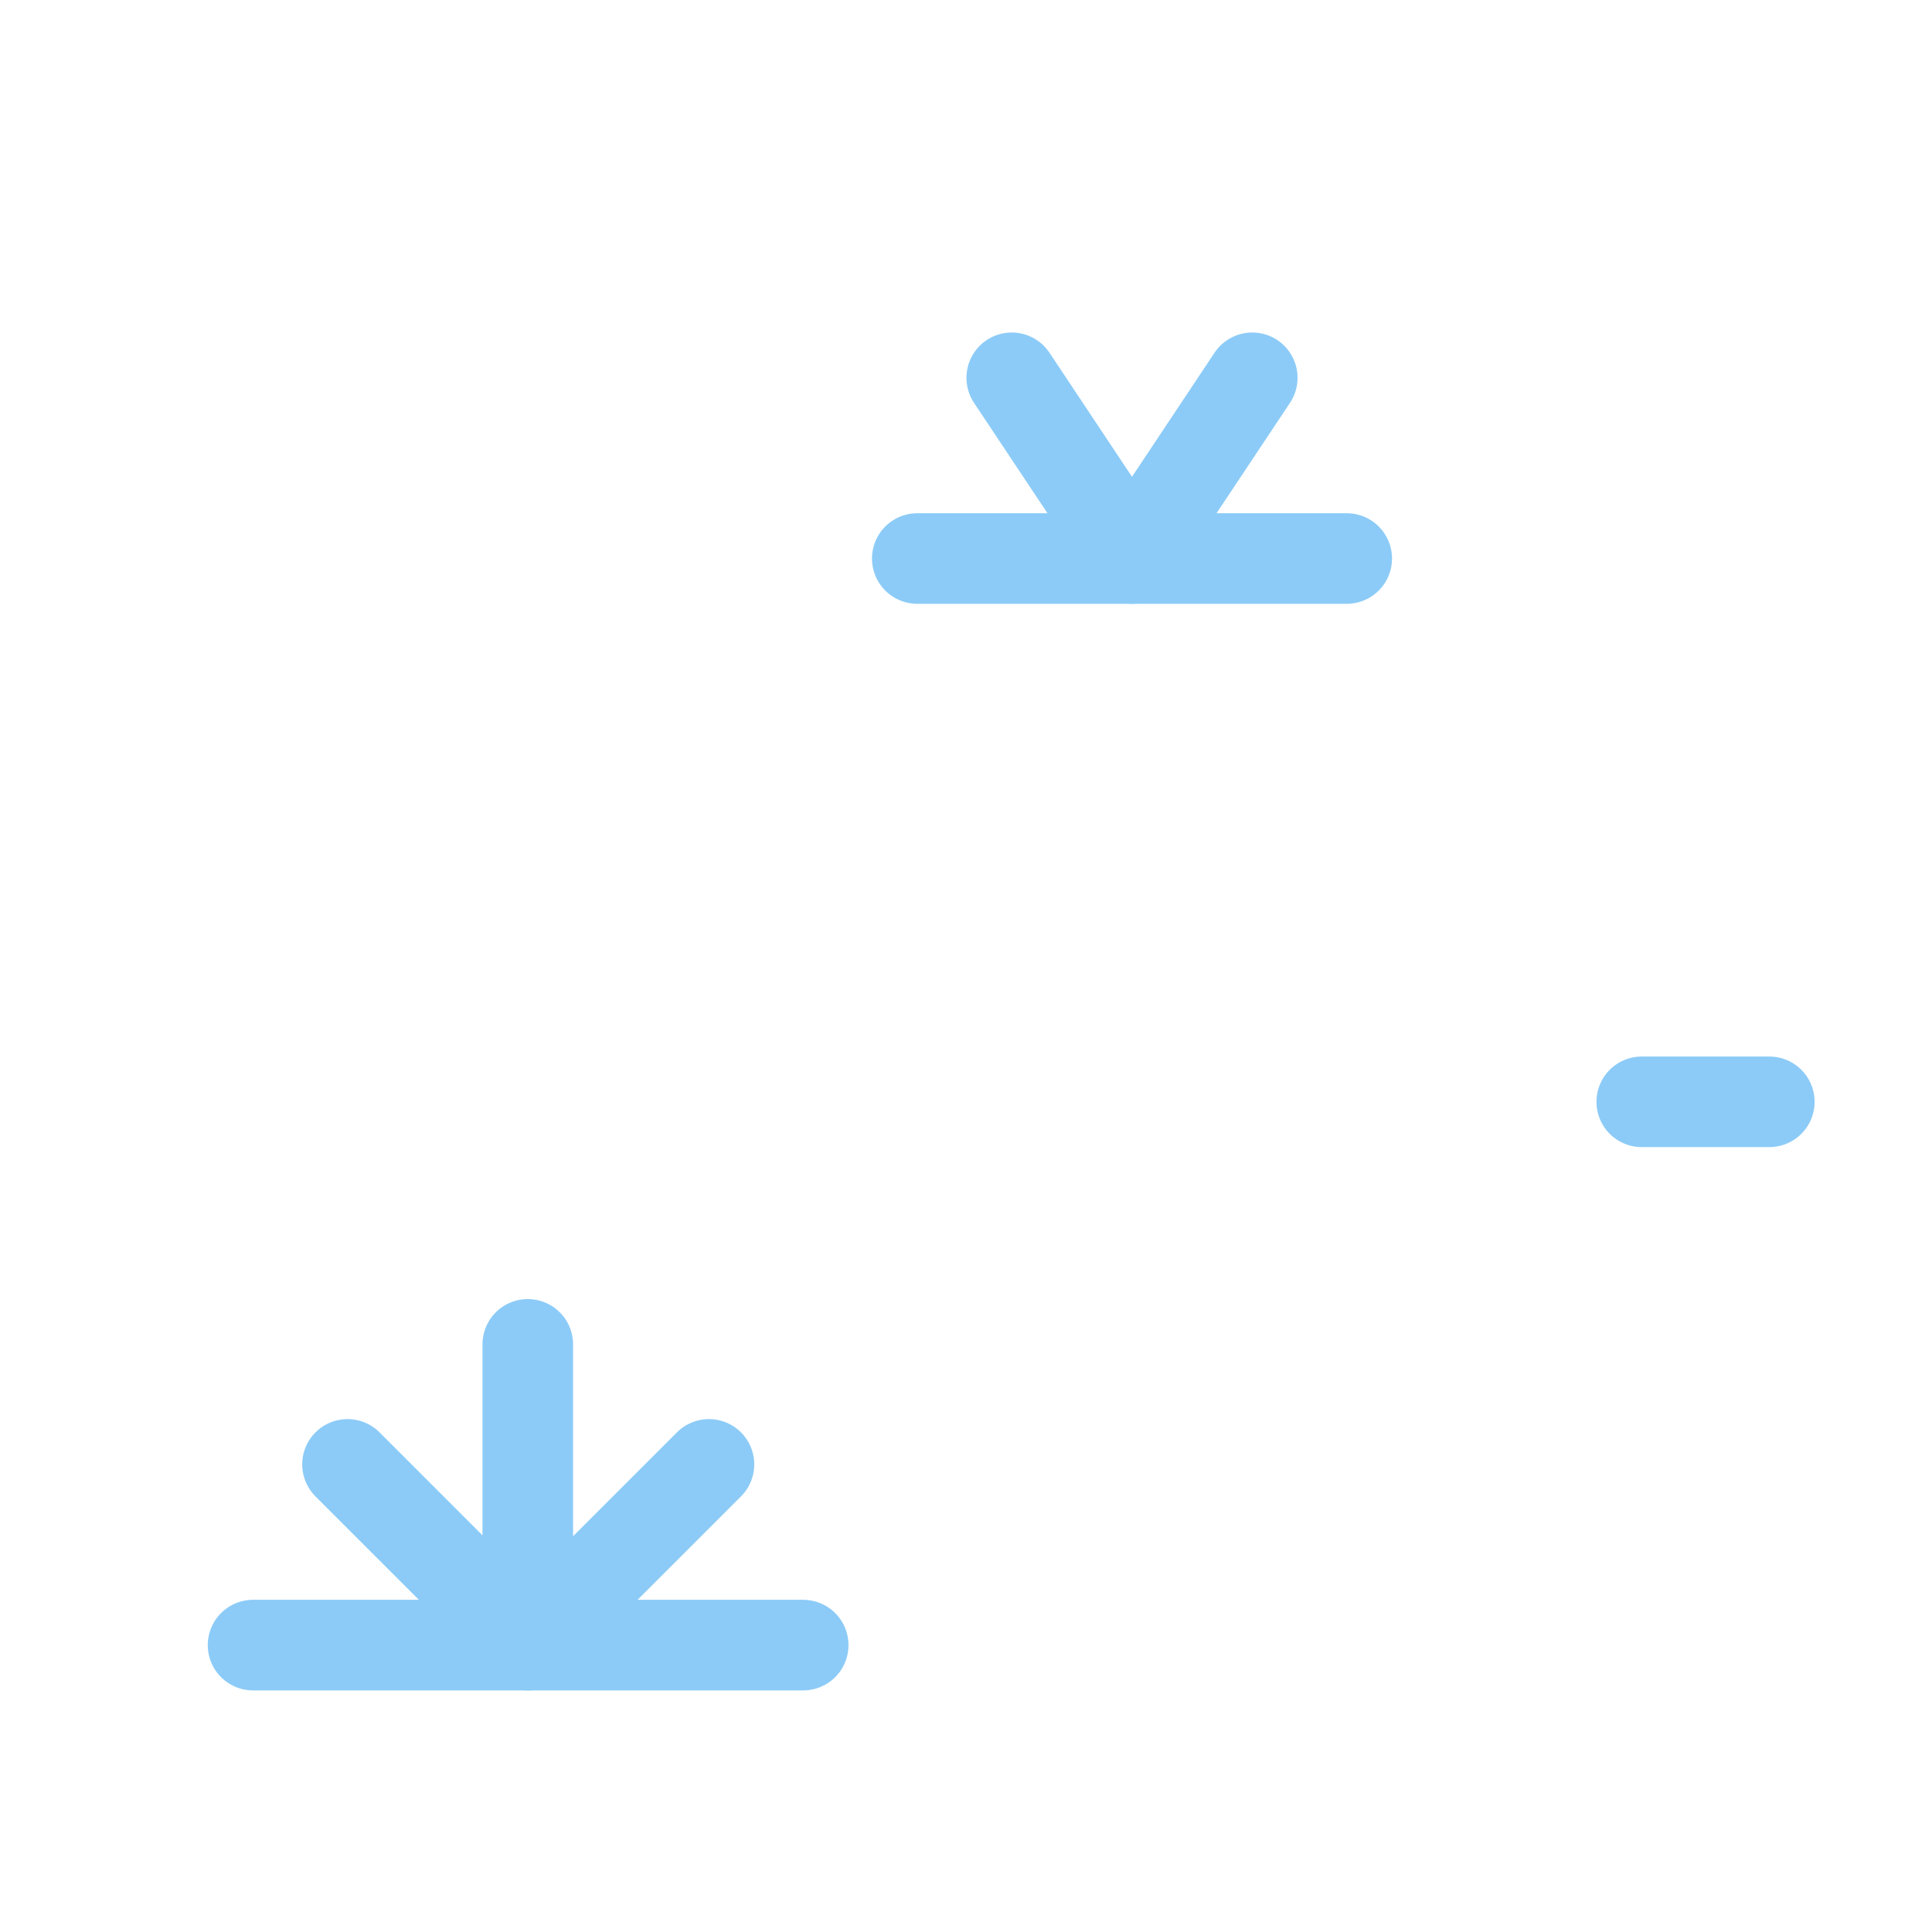
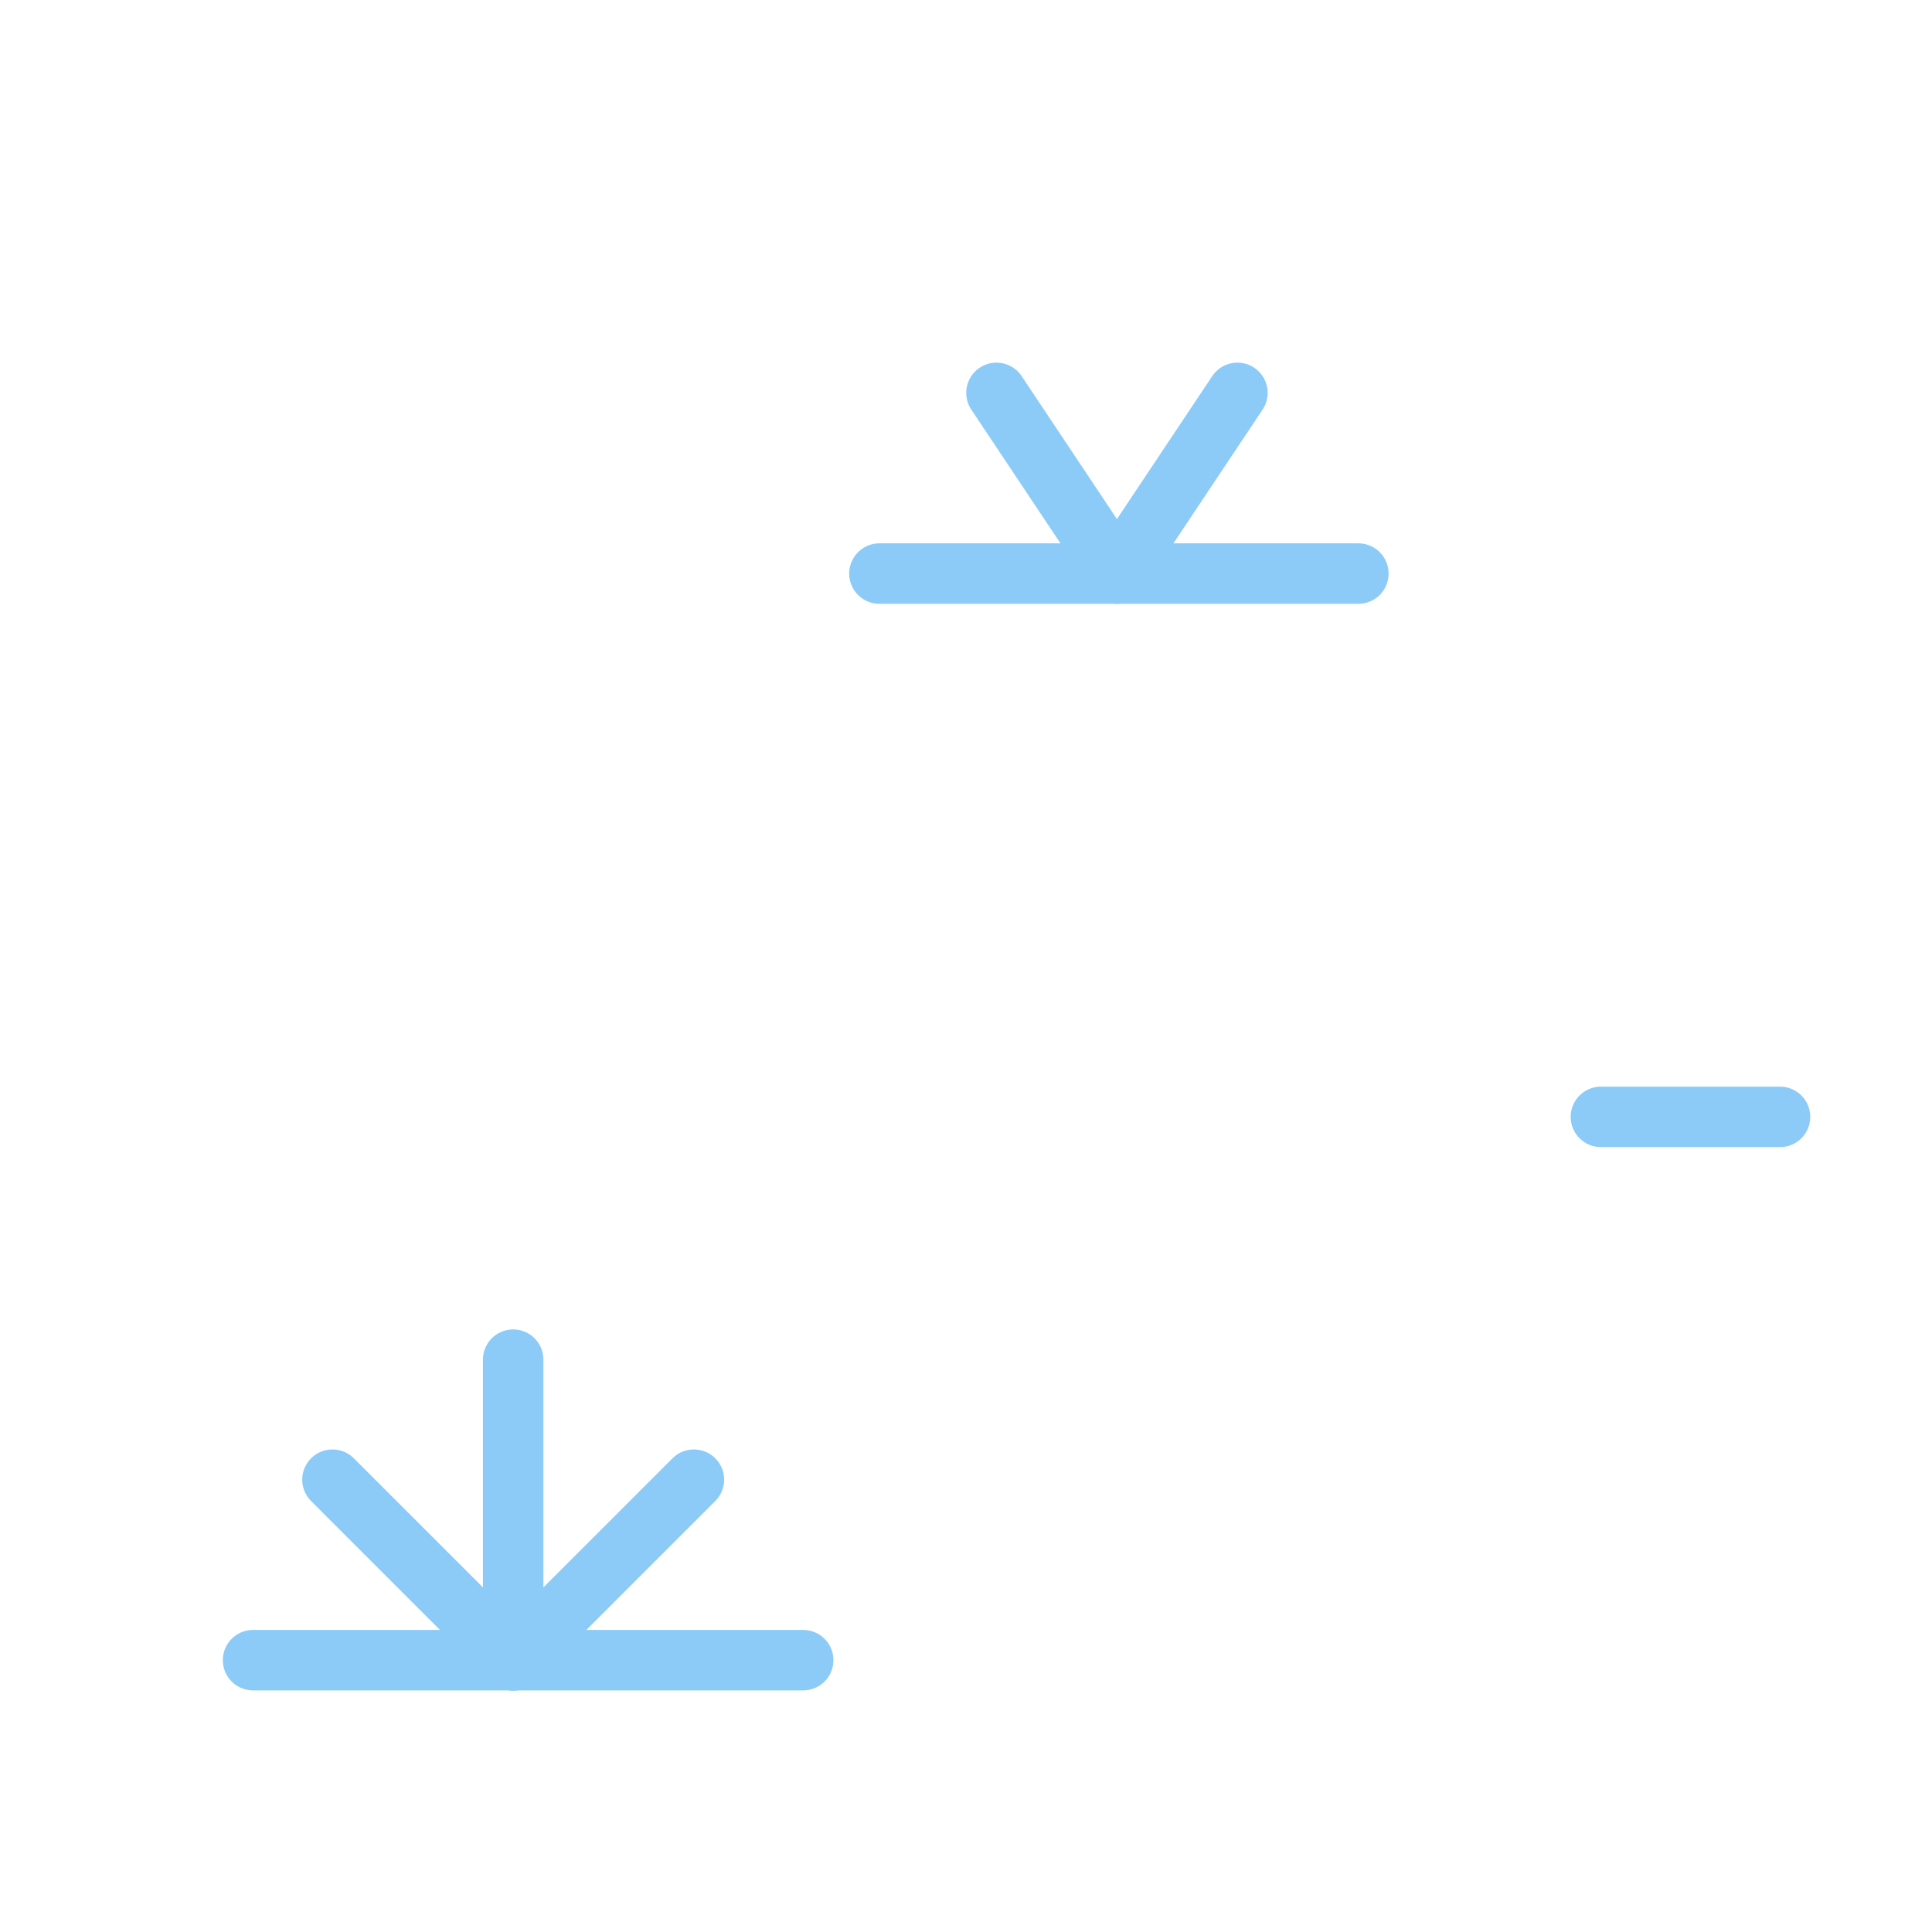
<svg xmlns="http://www.w3.org/2000/svg" xmlns:xlink="http://www.w3.org/1999/xlink" width="32" height="32" viewBox="0 0 8.467 8.467" id="svg13031" version="1.1">
  <defs id="defs13033">
    <pattern patternUnits="userSpaceOnUse" width="22" height="22" patternTransform="matrix(0.2645833,0,0,0.2645833,-10.58333,291.1792)" id="pattern14496">
      <g transform="matrix(3.779528,0,0,3.779528,0,-1100.52)" id="g14480">
        <rect ry="0" rx="0" y="291.179" x="0" height="5.821" width="5.821" id="rect14482" style="opacity:1;fill:none;fill-opacity:1;stroke:none;stroke-width:0.397;stroke-linecap:round;stroke-linejoin:round;stroke-miterlimit:4;stroke-dasharray:none;stroke-dashoffset:0;stroke-opacity:1;marker:none" />
        <path id="path14484" d="m 0.315,295.743 2.411,0" style="opacity:1;fill:none;fill-opacity:1;stroke:#92b45a;stroke-width:0.397;stroke-linecap:round;stroke-linejoin:round;stroke-miterlimit:4;stroke-dasharray:none;stroke-dashoffset:0;stroke-opacity:1;marker:none" />
        <path id="path14486" d="m 2.313,294.951 -0.792,0.792 -0.792,-0.792" style="opacity:1;fill:none;fill-opacity:1;stroke:#92b45a;stroke-width:0.397;stroke-linecap:round;stroke-linejoin:round;stroke-miterlimit:4;stroke-dasharray:none;stroke-dashoffset:0;stroke-opacity:1;marker:none" />
        <path id="path14488" d="m 1.52,295.742 0,-1.317" style="opacity:1;fill:none;fill-opacity:1;stroke:#92b45a;stroke-width:0.397;stroke-linecap:round;stroke-linejoin:round;stroke-miterlimit:4;stroke-dasharray:none;stroke-dashoffset:0;stroke-opacity:1;marker:none" />
        <path style="opacity:1;fill:none;fill-opacity:1;stroke:#92b45a;stroke-width:0.397;stroke-linecap:round;stroke-linejoin:round;stroke-miterlimit:4;stroke-dasharray:none;stroke-dashoffset:0;stroke-opacity:1;marker:none" d="m 2.432,293.097 2.411,0" id="path14490" />
        <path style="opacity:1;fill:none;fill-opacity:1;stroke:#92b45a;stroke-width:0.397;stroke-linecap:round;stroke-linejoin:round;stroke-miterlimit:4;stroke-dasharray:none;stroke-dashoffset:0;stroke-opacity:1;marker:none" d="M 4.165,292.306 3.638,293.097 3.111,292.306" id="path14492" />
        <path style="opacity:1;fill:none;fill-opacity:1;stroke:#92b45a;stroke-width:0.397;stroke-linecap:round;stroke-linejoin:round;stroke-miterlimit:4;stroke-dasharray:none;stroke-dashoffset:0;stroke-opacity:1;marker:none" d="m 4.813,295.743 0.559,0" id="path14494" />
      </g>
    </pattern>
    <pattern patternUnits="userSpaceOnUse" width="22" height="22" patternTransform="matrix(0.2645833,0,0,0.2645833,-10.58333,291.1792)" id="pattern15242">
      <g transform="matrix(3.779528,0,0,3.779528,0,-1100.52)" id="g15226">
        <rect ry="0" rx="0" y="291.179" x="0" height="5.821" width="5.821" id="rect15228" style="opacity:1;fill:none;fill-opacity:1;stroke:none;stroke-width:0.397;stroke-linecap:round;stroke-linejoin:round;stroke-miterlimit:4;stroke-dasharray:none;stroke-dashoffset:0;stroke-opacity:1;marker:none" />
        <path id="path15230" d="m 0.315,296.272 2.411,0" style="opacity:1;fill:none;fill-opacity:1;stroke:#8ccbf7;stroke-width:0.397;stroke-linecap:round;stroke-linejoin:round;stroke-miterlimit:4;stroke-dasharray:none;stroke-dashoffset:0;stroke-opacity:1;marker:none" />
        <path id="path15232" d="m 2.313,295.481 -0.792,0.792 -0.792,-0.792" style="opacity:1;fill:none;fill-opacity:1;stroke:#8ccbf7;stroke-width:0.397;stroke-linecap:round;stroke-linejoin:round;stroke-miterlimit:4;stroke-dasharray:none;stroke-dashoffset:0;stroke-opacity:1;marker:none" />
        <path id="path15234" d="m 1.52,296.272 0,-1.317" style="opacity:1;fill:none;fill-opacity:1;stroke:#8ccbf7;stroke-width:0.397;stroke-linecap:round;stroke-linejoin:round;stroke-miterlimit:4;stroke-dasharray:none;stroke-dashoffset:0;stroke-opacity:1;marker:none" />
        <path style="opacity:1;fill:none;fill-opacity:1;stroke:#8ccbf7;stroke-width:0.397;stroke-linecap:round;stroke-linejoin:round;stroke-miterlimit:4;stroke-dasharray:none;stroke-dashoffset:0;stroke-opacity:1;marker:none" d="m 2.168,292.833 2.411,0" id="path15236" />
        <path style="opacity:1;fill:none;fill-opacity:1;stroke:#8ccbf7;stroke-width:0.397;stroke-linecap:round;stroke-linejoin:round;stroke-miterlimit:4;stroke-dasharray:none;stroke-dashoffset:0;stroke-opacity:1;marker:none" d="m 3.901,292.041 -0.527,0.792 -0.527,-0.792" id="path15238" />
        <path style="opacity:1;fill:none;fill-opacity:1;stroke:#8ccbf7;stroke-width:0.397;stroke-linecap:round;stroke-linejoin:round;stroke-miterlimit:4;stroke-dasharray:none;stroke-dashoffset:0;stroke-opacity:1;marker:none" d="m 4.813,294.685 0.559,0" id="path15240" />
      </g>
    </pattern>
    <pattern id="pattern15272" xlink:href="#pattern15242-1" />
    <pattern patternUnits="userSpaceOnUse" width="22" height="22" patternTransform="matrix(0.2645833,0,0,0.2645833,-10.58333,291.1792)" id="pattern15242-1">
      <g transform="matrix(3.779528,0,0,3.779528,0,-1100.52)" id="g15226-1">
        <rect ry="0" rx="0" y="291.179" x="0" height="5.821" width="5.821" id="rect15228-3" style="opacity:1;fill:none;fill-opacity:1;stroke:none;stroke-width:0.397;stroke-linecap:round;stroke-linejoin:round;stroke-miterlimit:4;stroke-dasharray:none;stroke-dashoffset:0;stroke-opacity:1;marker:none" />
        <path id="path15230-9" d="m 0.315,296.272 2.411,0" style="opacity:1;fill:none;fill-opacity:1;stroke:#8ccbf7;stroke-width:0.397;stroke-linecap:round;stroke-linejoin:round;stroke-miterlimit:4;stroke-dasharray:none;stroke-dashoffset:0;stroke-opacity:1;marker:none" />
        <path id="path15232-0" d="m 2.313,295.481 -0.792,0.792 -0.792,-0.792" style="opacity:1;fill:none;fill-opacity:1;stroke:#8ccbf7;stroke-width:0.397;stroke-linecap:round;stroke-linejoin:round;stroke-miterlimit:4;stroke-dasharray:none;stroke-dashoffset:0;stroke-opacity:1;marker:none" />
        <path id="path15234-8" d="m 1.52,296.272 0,-1.317" style="opacity:1;fill:none;fill-opacity:1;stroke:#8ccbf7;stroke-width:0.397;stroke-linecap:round;stroke-linejoin:round;stroke-miterlimit:4;stroke-dasharray:none;stroke-dashoffset:0;stroke-opacity:1;marker:none" />
        <path style="opacity:1;fill:none;fill-opacity:1;stroke:#8ccbf7;stroke-width:0.397;stroke-linecap:round;stroke-linejoin:round;stroke-miterlimit:4;stroke-dasharray:none;stroke-dashoffset:0;stroke-opacity:1;marker:none" d="m 2.168,292.833 2.411,0" id="path15236-6" />
        <path style="opacity:1;fill:none;fill-opacity:1;stroke:#8ccbf7;stroke-width:0.397;stroke-linecap:round;stroke-linejoin:round;stroke-miterlimit:4;stroke-dasharray:none;stroke-dashoffset:0;stroke-opacity:1;marker:none" d="m 3.901,292.041 -0.527,0.792 -0.527,-0.792" id="path15238-2" />
        <path style="opacity:1;fill:none;fill-opacity:1;stroke:#8ccbf7;stroke-width:0.397;stroke-linecap:round;stroke-linejoin:round;stroke-miterlimit:4;stroke-dasharray:none;stroke-dashoffset:0;stroke-opacity:1;marker:none" d="m 4.813,294.685 0.559,0" id="path15240-0" />
      </g>
    </pattern>
  </defs>
  <g id="layer1" transform="translate(0,-288.5333)">
-     <rect style="opacity:1;fill:none;fill-opacity:1;stroke:none;stroke-width:0.265;stroke-linecap:round;stroke-linejoin:round;stroke-miterlimit:4;stroke-dasharray:none;stroke-dashoffset:0;stroke-opacity:1;marker:none" id="rect13615" width="25.4" height="19.05" x="-12.7" y="256.783" rx="0.513" ry="0.513" />
-     <path style="opacity:1;fill:none;fill-opacity:1;stroke:#8ccbf7;stroke-width:0.397;stroke-linecap:round;stroke-linejoin:round;stroke-miterlimit:4;stroke-dasharray:none;stroke-dashoffset:0;stroke-opacity:1;marker:none" d="m 1.109,295.743 2.411,0" id="path13603" />
-     <path style="opacity:1;fill:none;fill-opacity:1;stroke:#8ccbf7;stroke-width:0.397;stroke-linecap:round;stroke-linejoin:round;stroke-miterlimit:4;stroke-dasharray:none;stroke-dashoffset:0;stroke-opacity:1;marker:none" d="m 3.107,294.951 -0.792,0.792 -0.792,-0.792" id="path13605" />
-     <path style="opacity:1;fill:none;fill-opacity:1;stroke:#8ccbf7;stroke-width:0.397;stroke-linecap:round;stroke-linejoin:round;stroke-miterlimit:4;stroke-dasharray:none;stroke-dashoffset:0;stroke-opacity:1;marker:none" d="m 2.313,295.742 0,-1.317" id="path13607" />
-     <path id="path14461" d="m 4.02,290.981 1.882,0" style="opacity:1;fill:none;fill-opacity:1;stroke:#8ccbf7;stroke-width:0.397;stroke-linecap:round;stroke-linejoin:round;stroke-miterlimit:4;stroke-dasharray:none;stroke-dashoffset:0;stroke-opacity:1;marker:none" />
-     <path id="path14463" d="m 5.488,290.189 -0.527,0.792 -0.527,-0.792" style="opacity:1;fill:none;fill-opacity:1;stroke:#8ccbf7;stroke-width:0.397;stroke-linecap:round;stroke-linejoin:round;stroke-miterlimit:4;stroke-dasharray:none;stroke-dashoffset:0;stroke-opacity:1;marker:none" />
-     <path id="path14467" d="m 7.195,293.362 0.559,0" style="opacity:1;fill:none;fill-opacity:1;stroke:#8ccbf7;stroke-width:0.397;stroke-linecap:round;stroke-linejoin:round;stroke-miterlimit:4;stroke-dasharray:none;stroke-dashoffset:0;stroke-opacity:1;marker:none" />
+     <path style="opacity:1;fill:none;fill-opacity:1;stroke:#8ccbf7;stroke-width:0.265;stroke-linecap:round;stroke-linejoin:round;stroke-miterlimit:4;stroke-dasharray:none;stroke-dashoffset:0;stroke-opacity:1;marker:none" d="m 1.109,295.809 2.411,0" id="path13603" />
+     <path style="opacity:1;fill:none;fill-opacity:1;stroke:#8ccbf7;stroke-width:0.265;stroke-linecap:round;stroke-linejoin:round;stroke-miterlimit:4;stroke-dasharray:none;stroke-dashoffset:0;stroke-opacity:1;marker:none" d="m 3.041,295.018 -0.792,0.792 -0.792,-0.792" id="path13605" />
+     <path style="opacity:1;fill:none;fill-opacity:1;stroke:#8ccbf7;stroke-width:0.265;stroke-linecap:round;stroke-linejoin:round;stroke-miterlimit:4;stroke-dasharray:none;stroke-dashoffset:0;stroke-opacity:1;marker:none" d="m 2.249,295.809 0,-1.317" id="path13607" />
+     <path id="path14461" d="m 3.854,291.047 2.099,0" style="opacity:1;fill:none;fill-opacity:1;stroke:#8ccbf7;stroke-width:0.265;stroke-linecap:round;stroke-linejoin:round;stroke-miterlimit:4;stroke-dasharray:none;stroke-dashoffset:0;stroke-opacity:1;marker:none" />
+     <path id="path14467" d="m 7.016,293.428 0.785,0" style="opacity:1;fill:none;fill-opacity:1;stroke:#8ccbf7;stroke-width:0.265;stroke-linecap:round;stroke-linejoin:round;stroke-miterlimit:4;stroke-dasharray:none;stroke-dashoffset:0;stroke-opacity:1;marker:none" />
+     <path id="path15306" d="m 5.423,290.255 -0.528,0.792 -0.528,-0.792" style="opacity:1;fill:none;fill-opacity:1;stroke:#8ccbf7;stroke-width:0.265;stroke-linecap:round;stroke-linejoin:round;stroke-miterlimit:4;stroke-dasharray:none;stroke-dashoffset:0;stroke-opacity:1;marker:none" />
  </g>
</svg>
